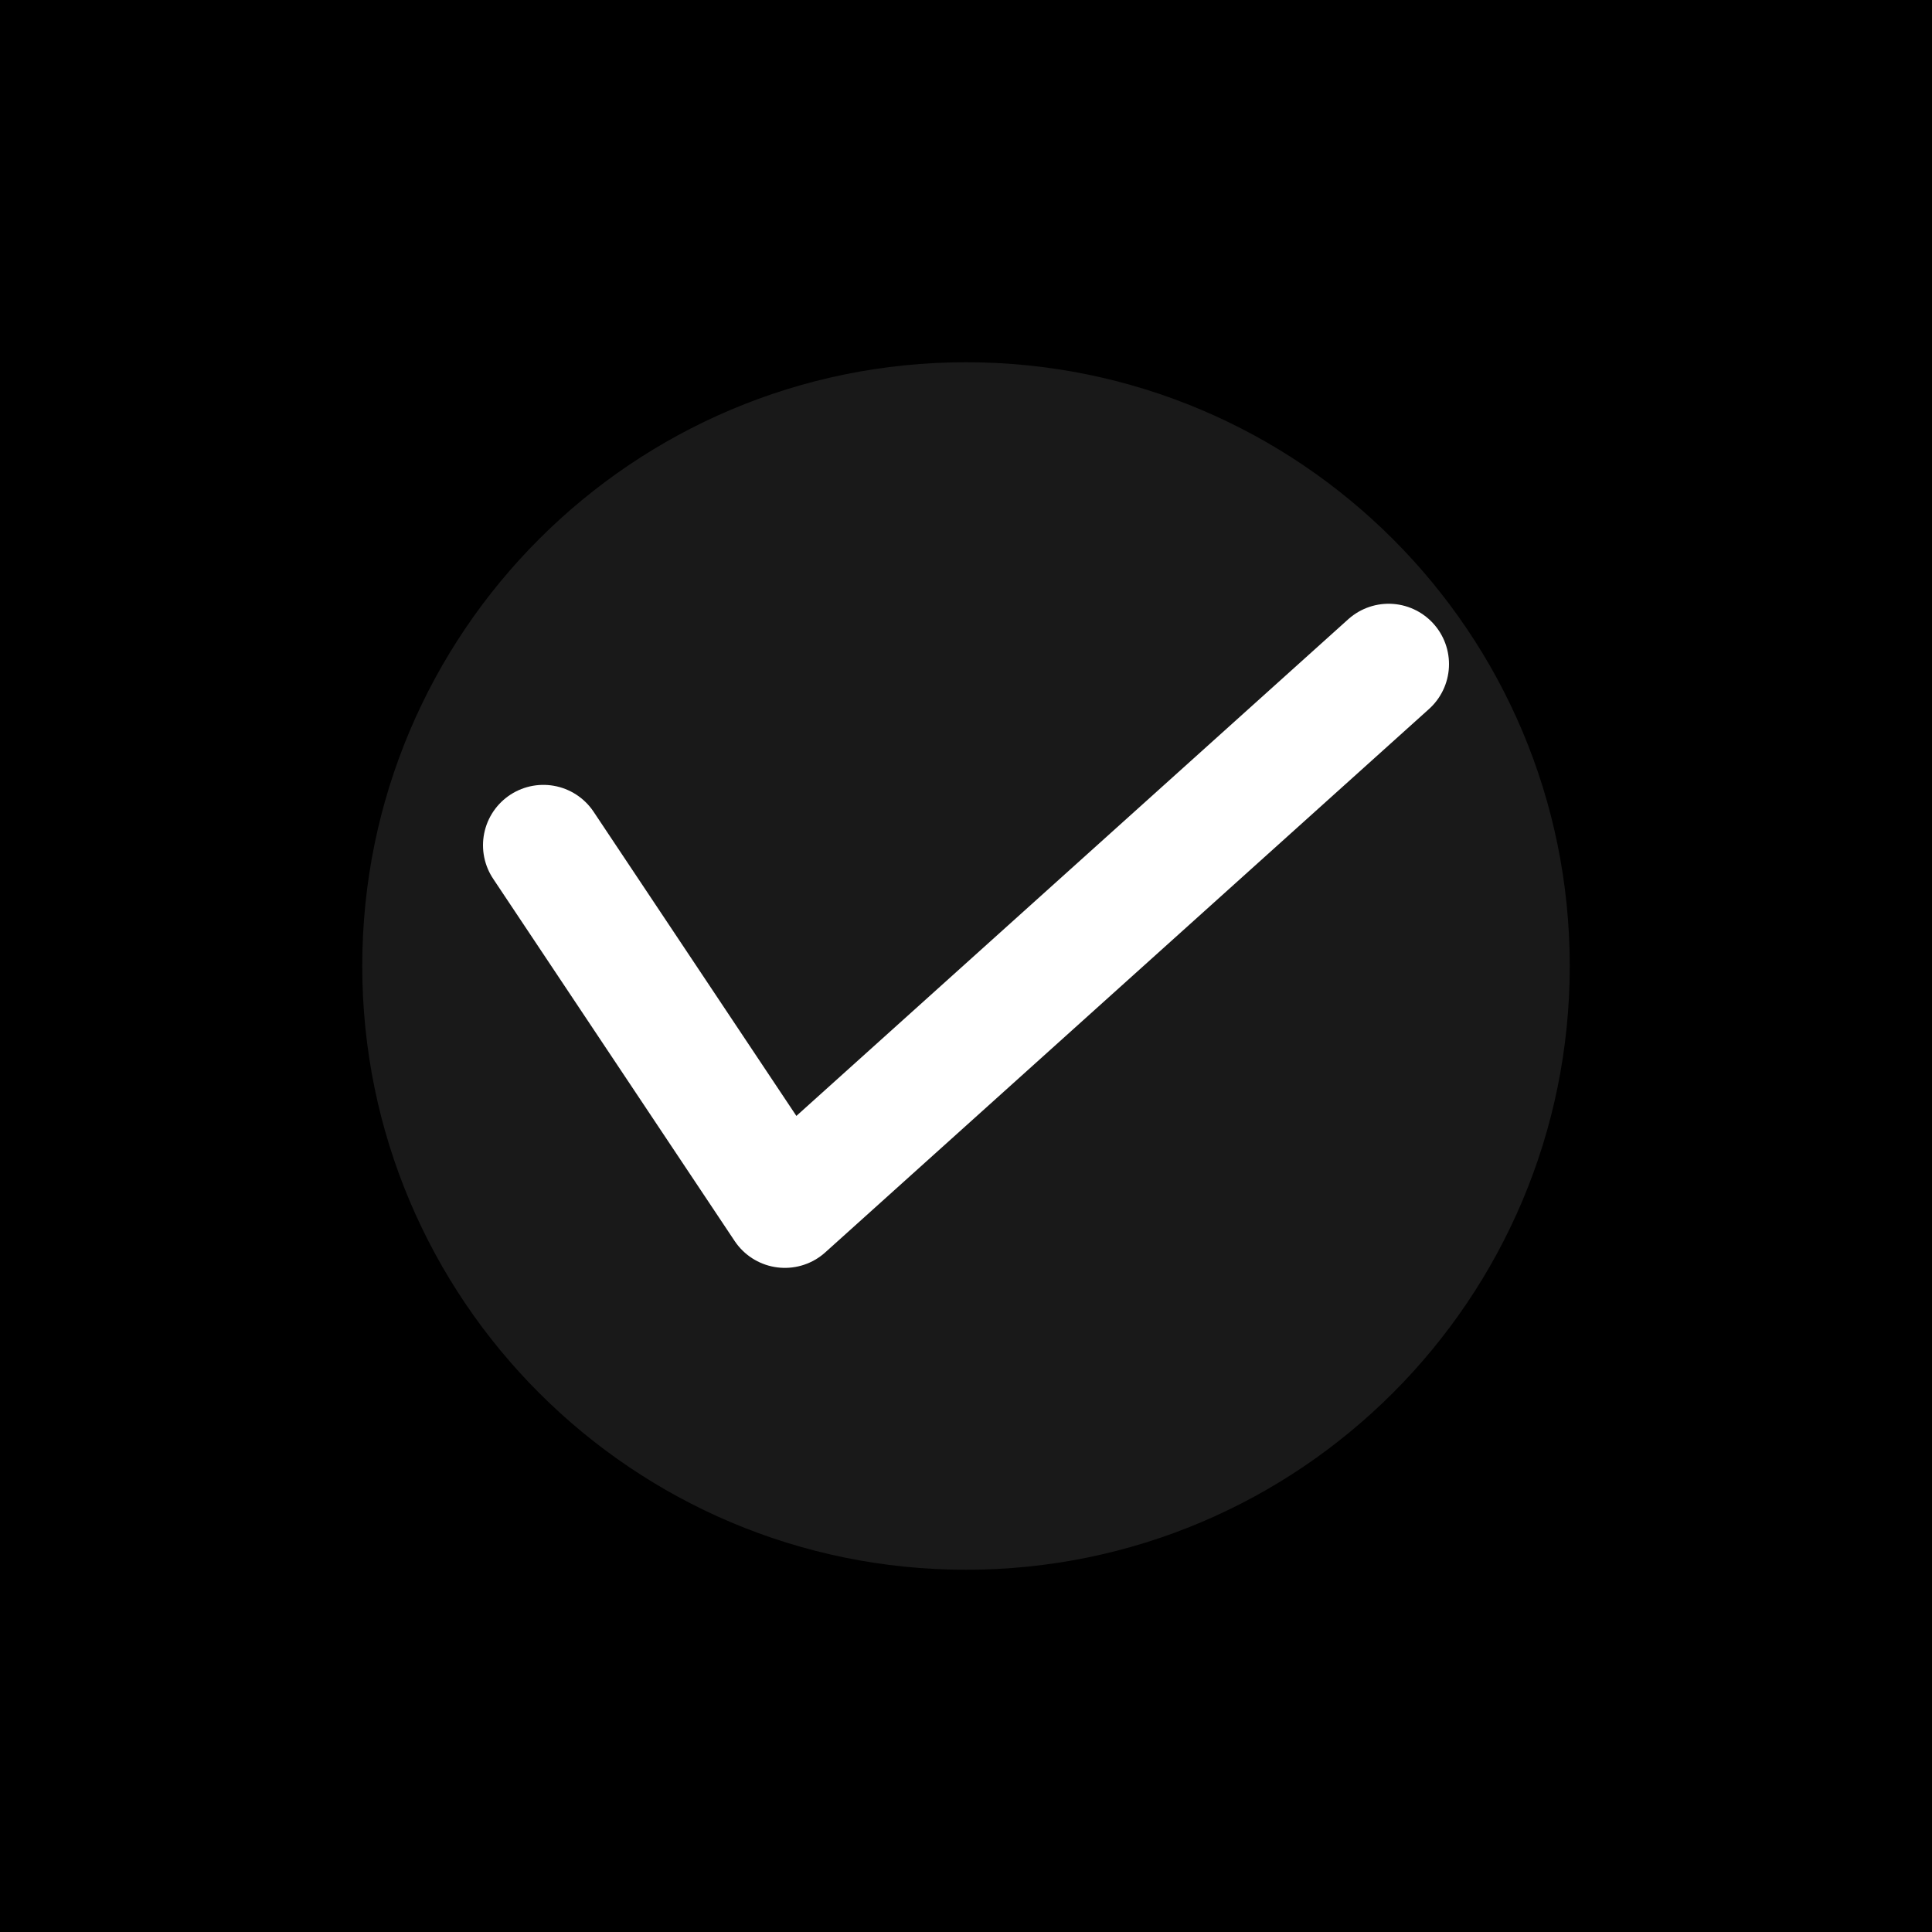
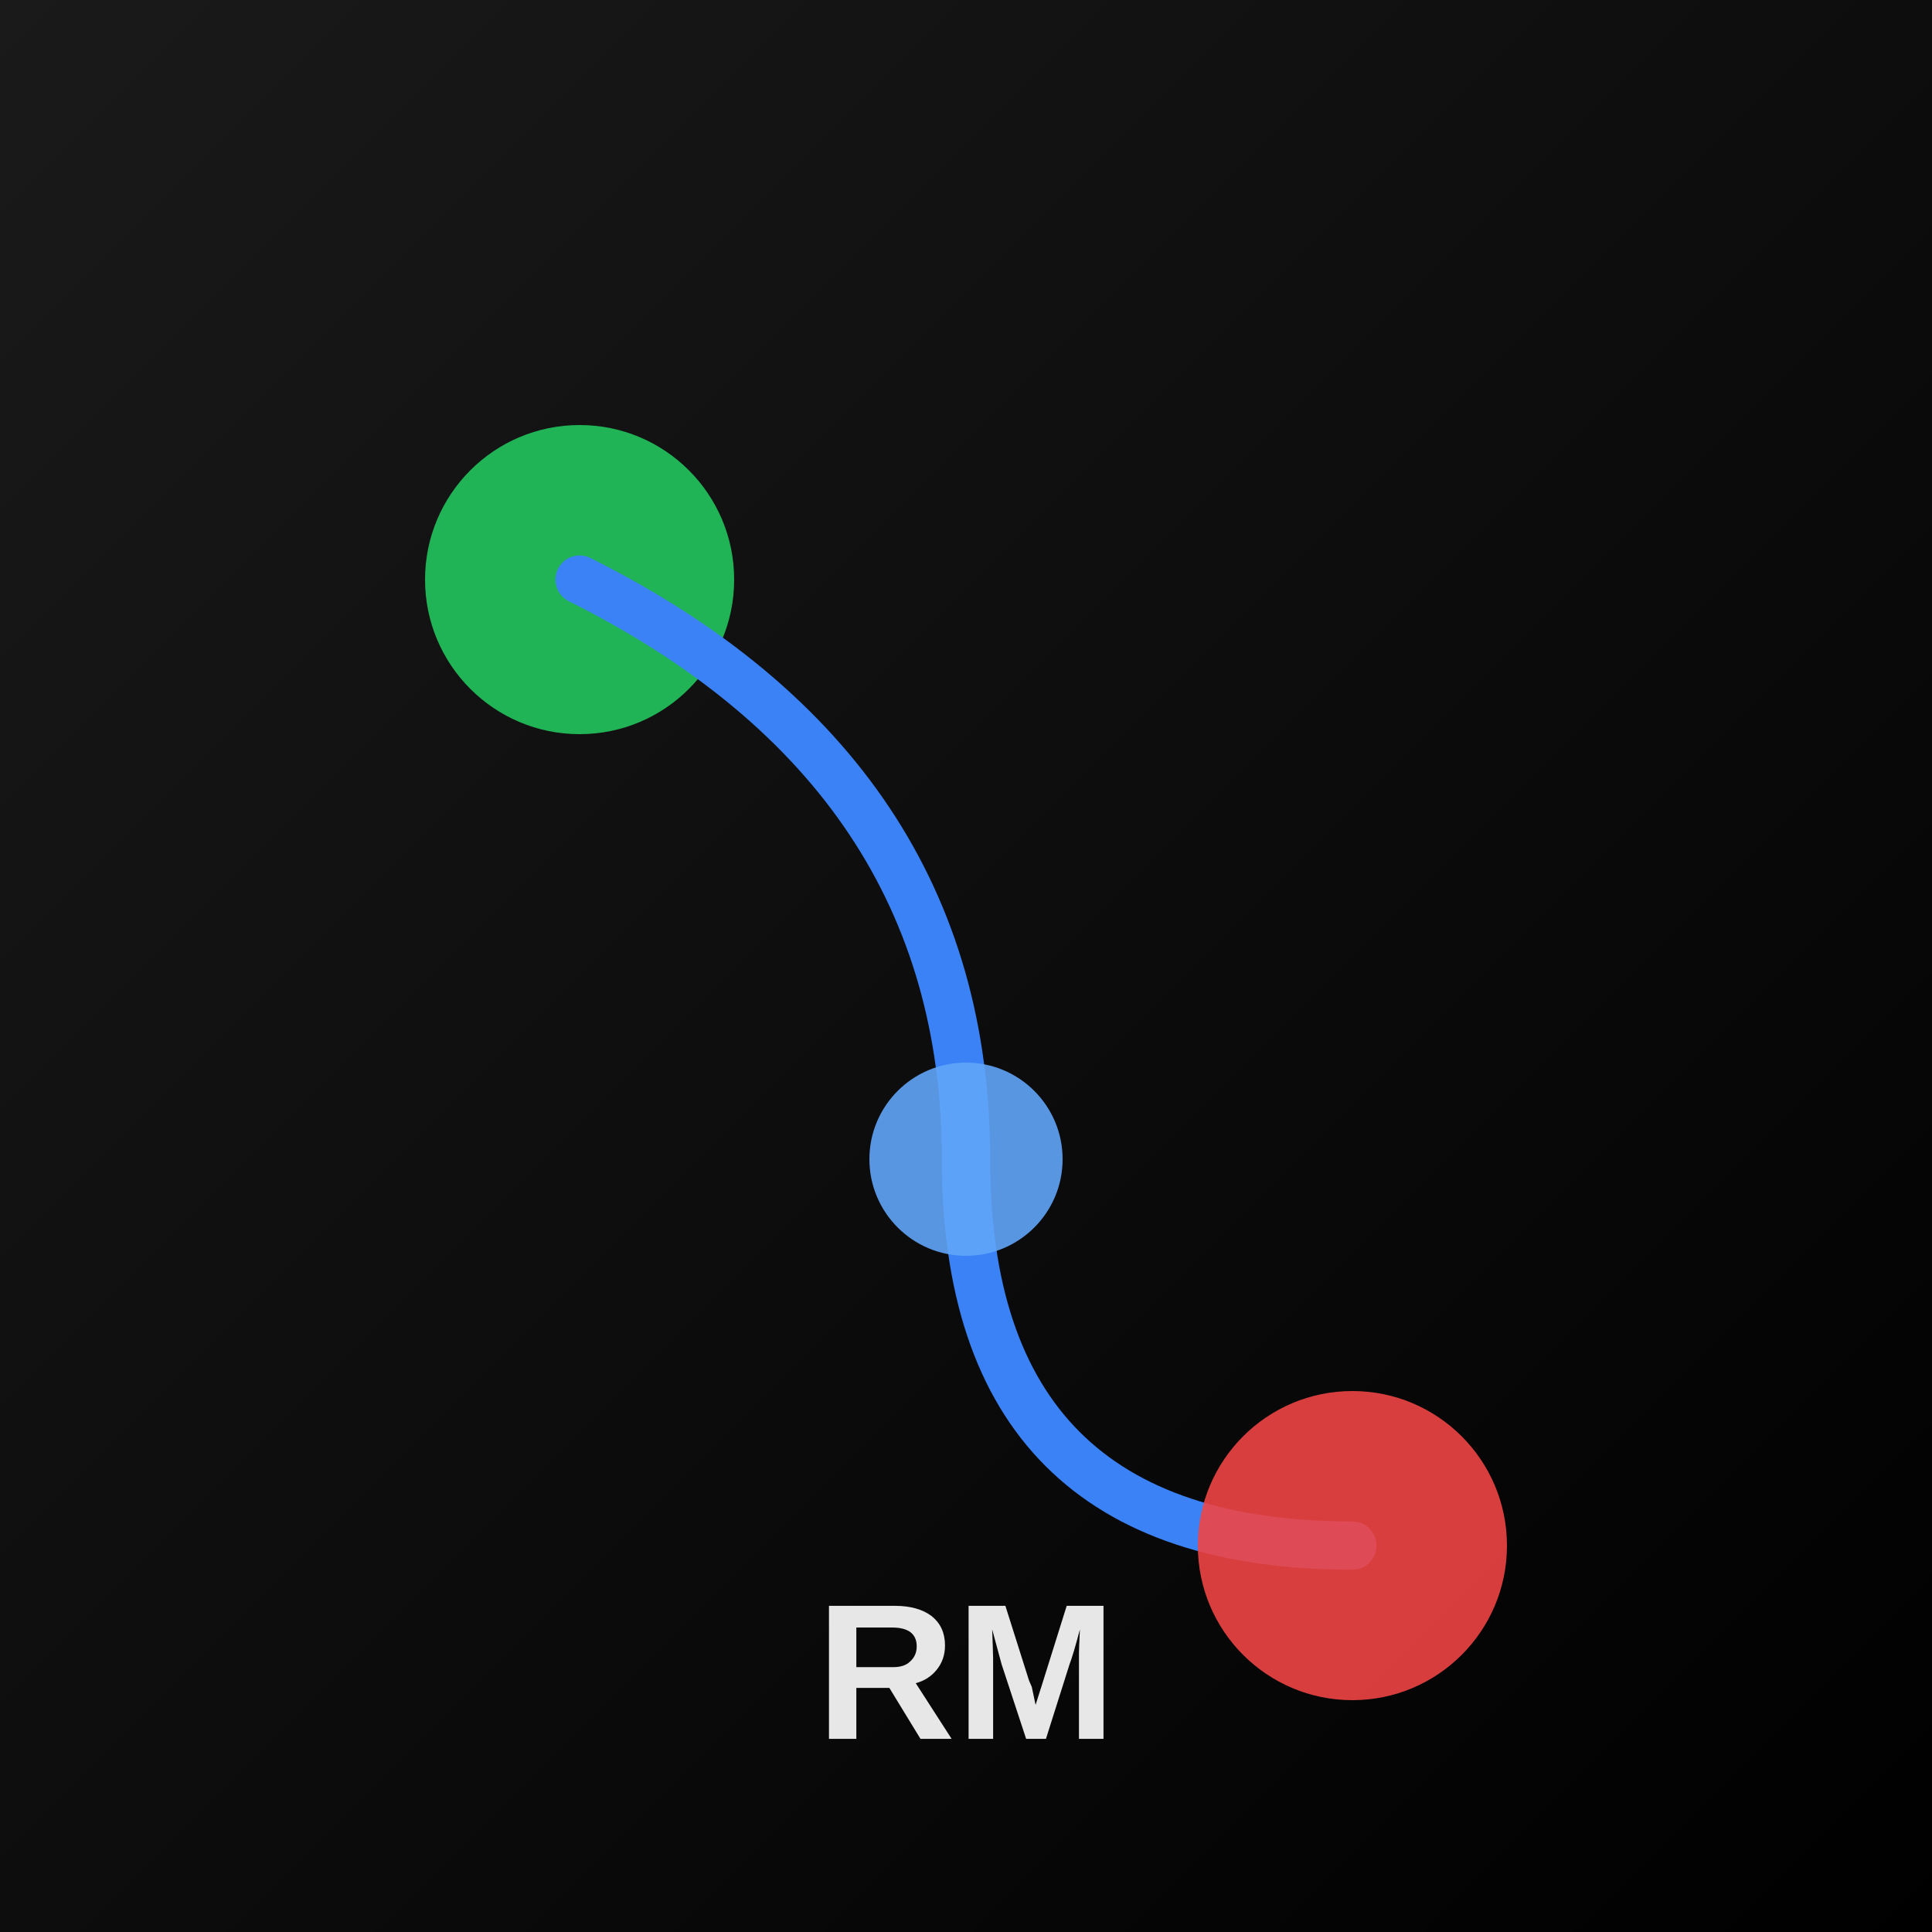
<svg xmlns="http://www.w3.org/2000/svg" width="32" height="32" viewBox="0 0 32 32" fill="none">
-   <rect width="32" height="32" fill="#000000" />
-   <circle cx="16" cy="16" r="10" fill="white" opacity="0.1" />
-   <path d="M9 14 L13 20 L23 11" stroke="white" stroke-width="2" stroke-linecap="round" stroke-linejoin="round" />
+   <defs>
+     <linearGradient id="grad32" x1="0%" y1="0%" x2="100%" y2="100%">
+       <stop offset="0%" style="stop-color:#1a1a1a;stop-opacity:1" />
+       <stop offset="100%" style="stop-color:#000000;stop-opacity:1" />
+     </linearGradient>
+   </defs>
+   <rect width="32" height="32" fill="url(#grad32)" />
+   <g transform="translate(4.8, 4.8)">
+     <circle cx="4.8" cy="4.8" r="2.56" fill="#22c55e" opacity="0.9" />
+     <path d="M4.8 4.8 Q11.2 8 11.2 14.4" stroke="#3b82f6" stroke-width="0.8" fill="none" stroke-linecap="round" />
+     <path d="M11.2 14.4 Q11.2 20.8 17.6 20.8" stroke="#3b82f6" stroke-width="0.8" fill="none" stroke-linecap="round" />
+     <circle cx="11.2" cy="14.4" r="1.6" fill="#60a5fa" opacity="0.9" />
+     <circle cx="17.6" cy="20.8" r="2.56" fill="#ef4444" opacity="0.9" />
+   </g>
+   <text x="50%" y="90%" text-anchor="middle" fill="white" font-family="Arial, sans-serif" font-size="3.2" font-weight="bold" opacity="0.9">RM</text>
</svg>
